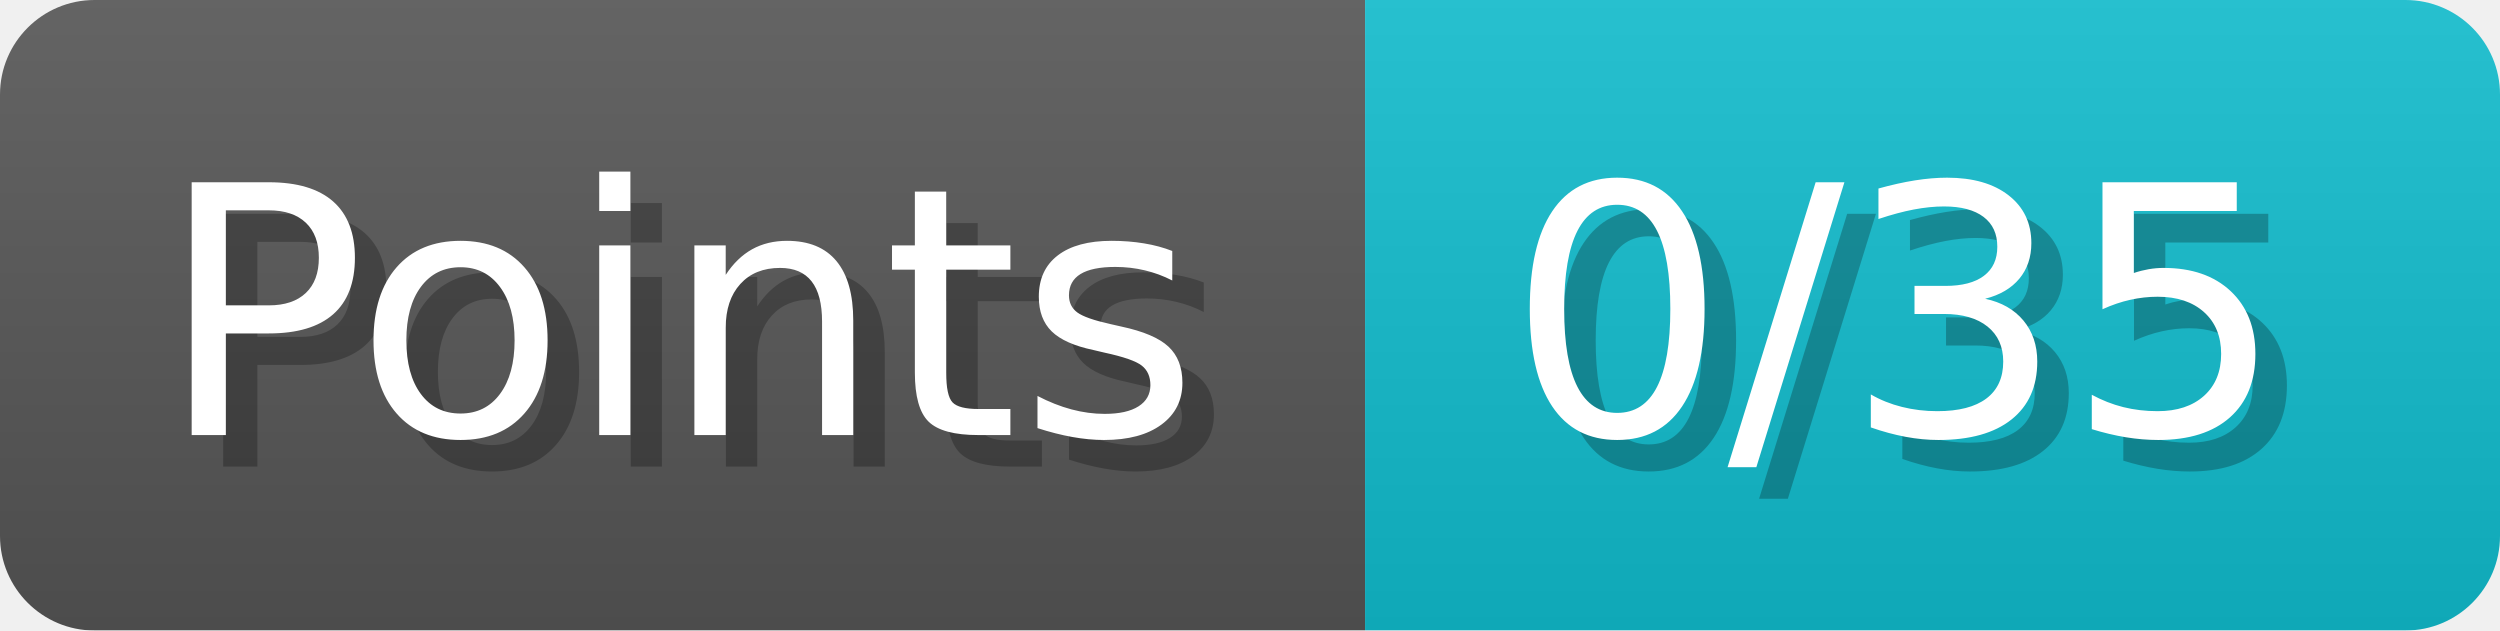
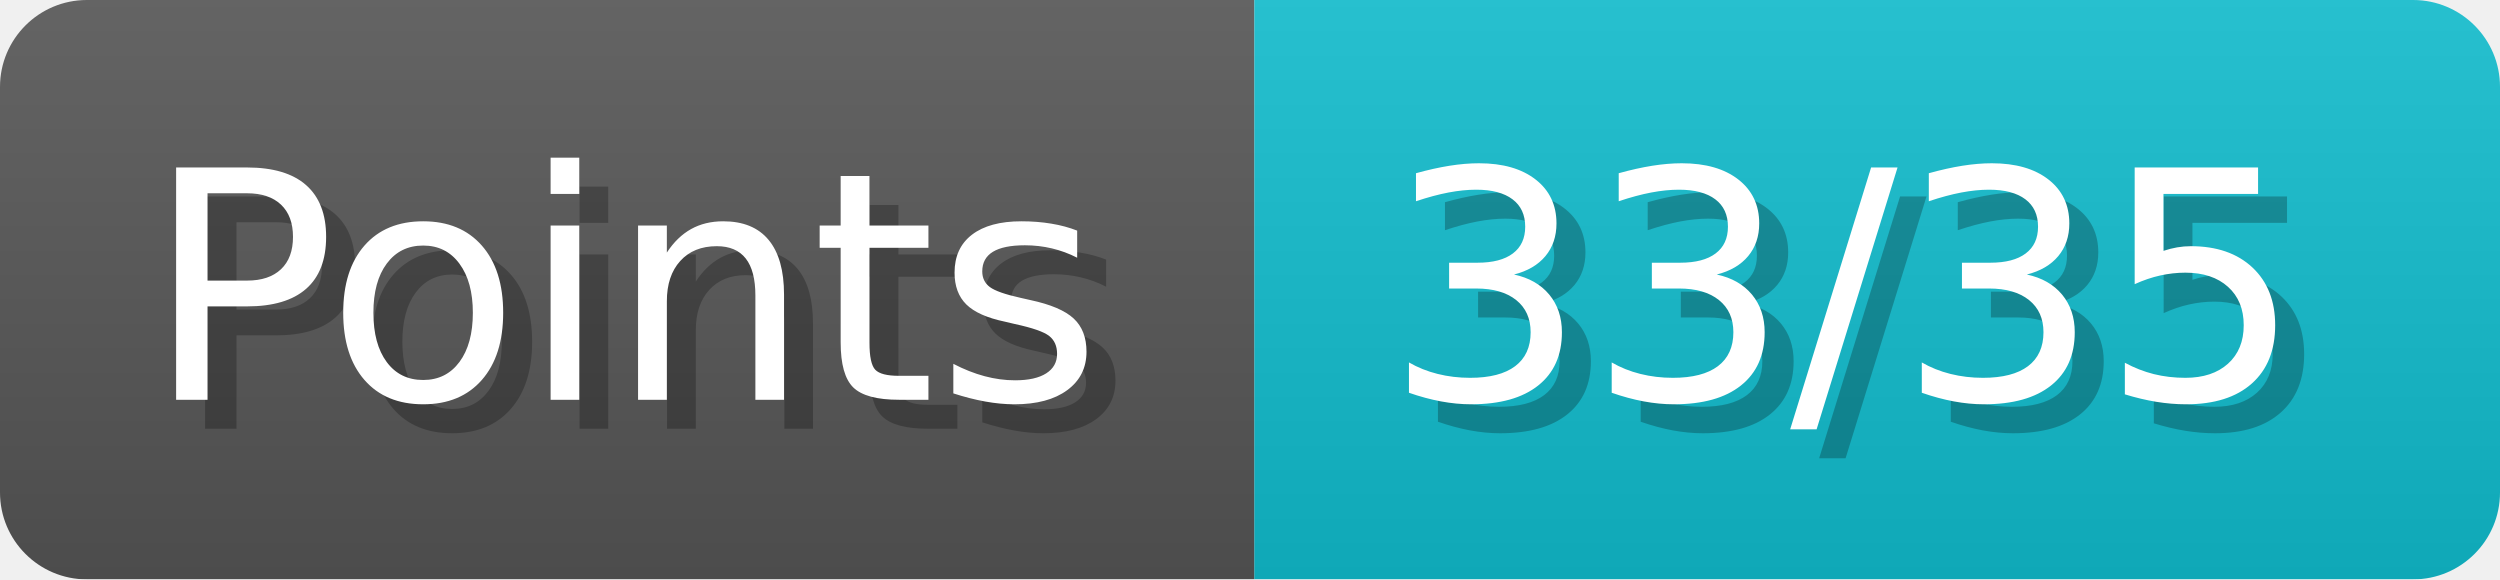
- <svg xmlns="http://www.w3.org/2000/svg" width="79.3" height="20" viewBox="0 0 793 200" role="img" aria-label="Points: 0/35">
+ <svg xmlns="http://www.w3.org/2000/svg" width="86.3" height="20" viewBox="0 0 863 200" role="img" aria-label="Points: 33/35">
  <linearGradient id="a" x2="0" y2="100%">
    <stop offset="0" stop-opacity=".1" stop-color="#EEE" />
    <stop offset="1" stop-opacity=".1" />
  </linearGradient>
  <mask id="m">
-     <rect width="793" height="200" rx="30" fill="#FFF" />
+     <rect width="863" height="200" rx="30" fill="#FFF" />
  </mask>
  <g mask="url(#m)">
    <rect width="433" height="200" fill="#555" />
-     <rect width="360" height="200" fill="#1BC" x="433" />
-     <rect width="793" height="200" fill="url(#a)" />
+     <rect width="430" height="200" fill="#1BC" x="433" />
+     <rect width="863" height="200" fill="url(#a)" />
  </g>
  <g aria-hidden="true" fill="#fff" text-anchor="start" font-family="Verdana,DejaVu Sans,sans-serif" font-size="110">
    <text x="60" y="148" textLength="333" fill="#000" opacity="0.25">Points</text>
    <text x="50" y="138" textLength="333">Points</text>
-     <text x="488" y="148" textLength="260" fill="#000" opacity="0.25">0/35</text>
-     <text x="478" y="138" textLength="260">0/35</text>
+     <text x="488" y="148" textLength="330" fill="#000" opacity="0.25">33/35</text>
+     <text x="478" y="138" textLength="330">33/35</text>
  </g>
</svg>
